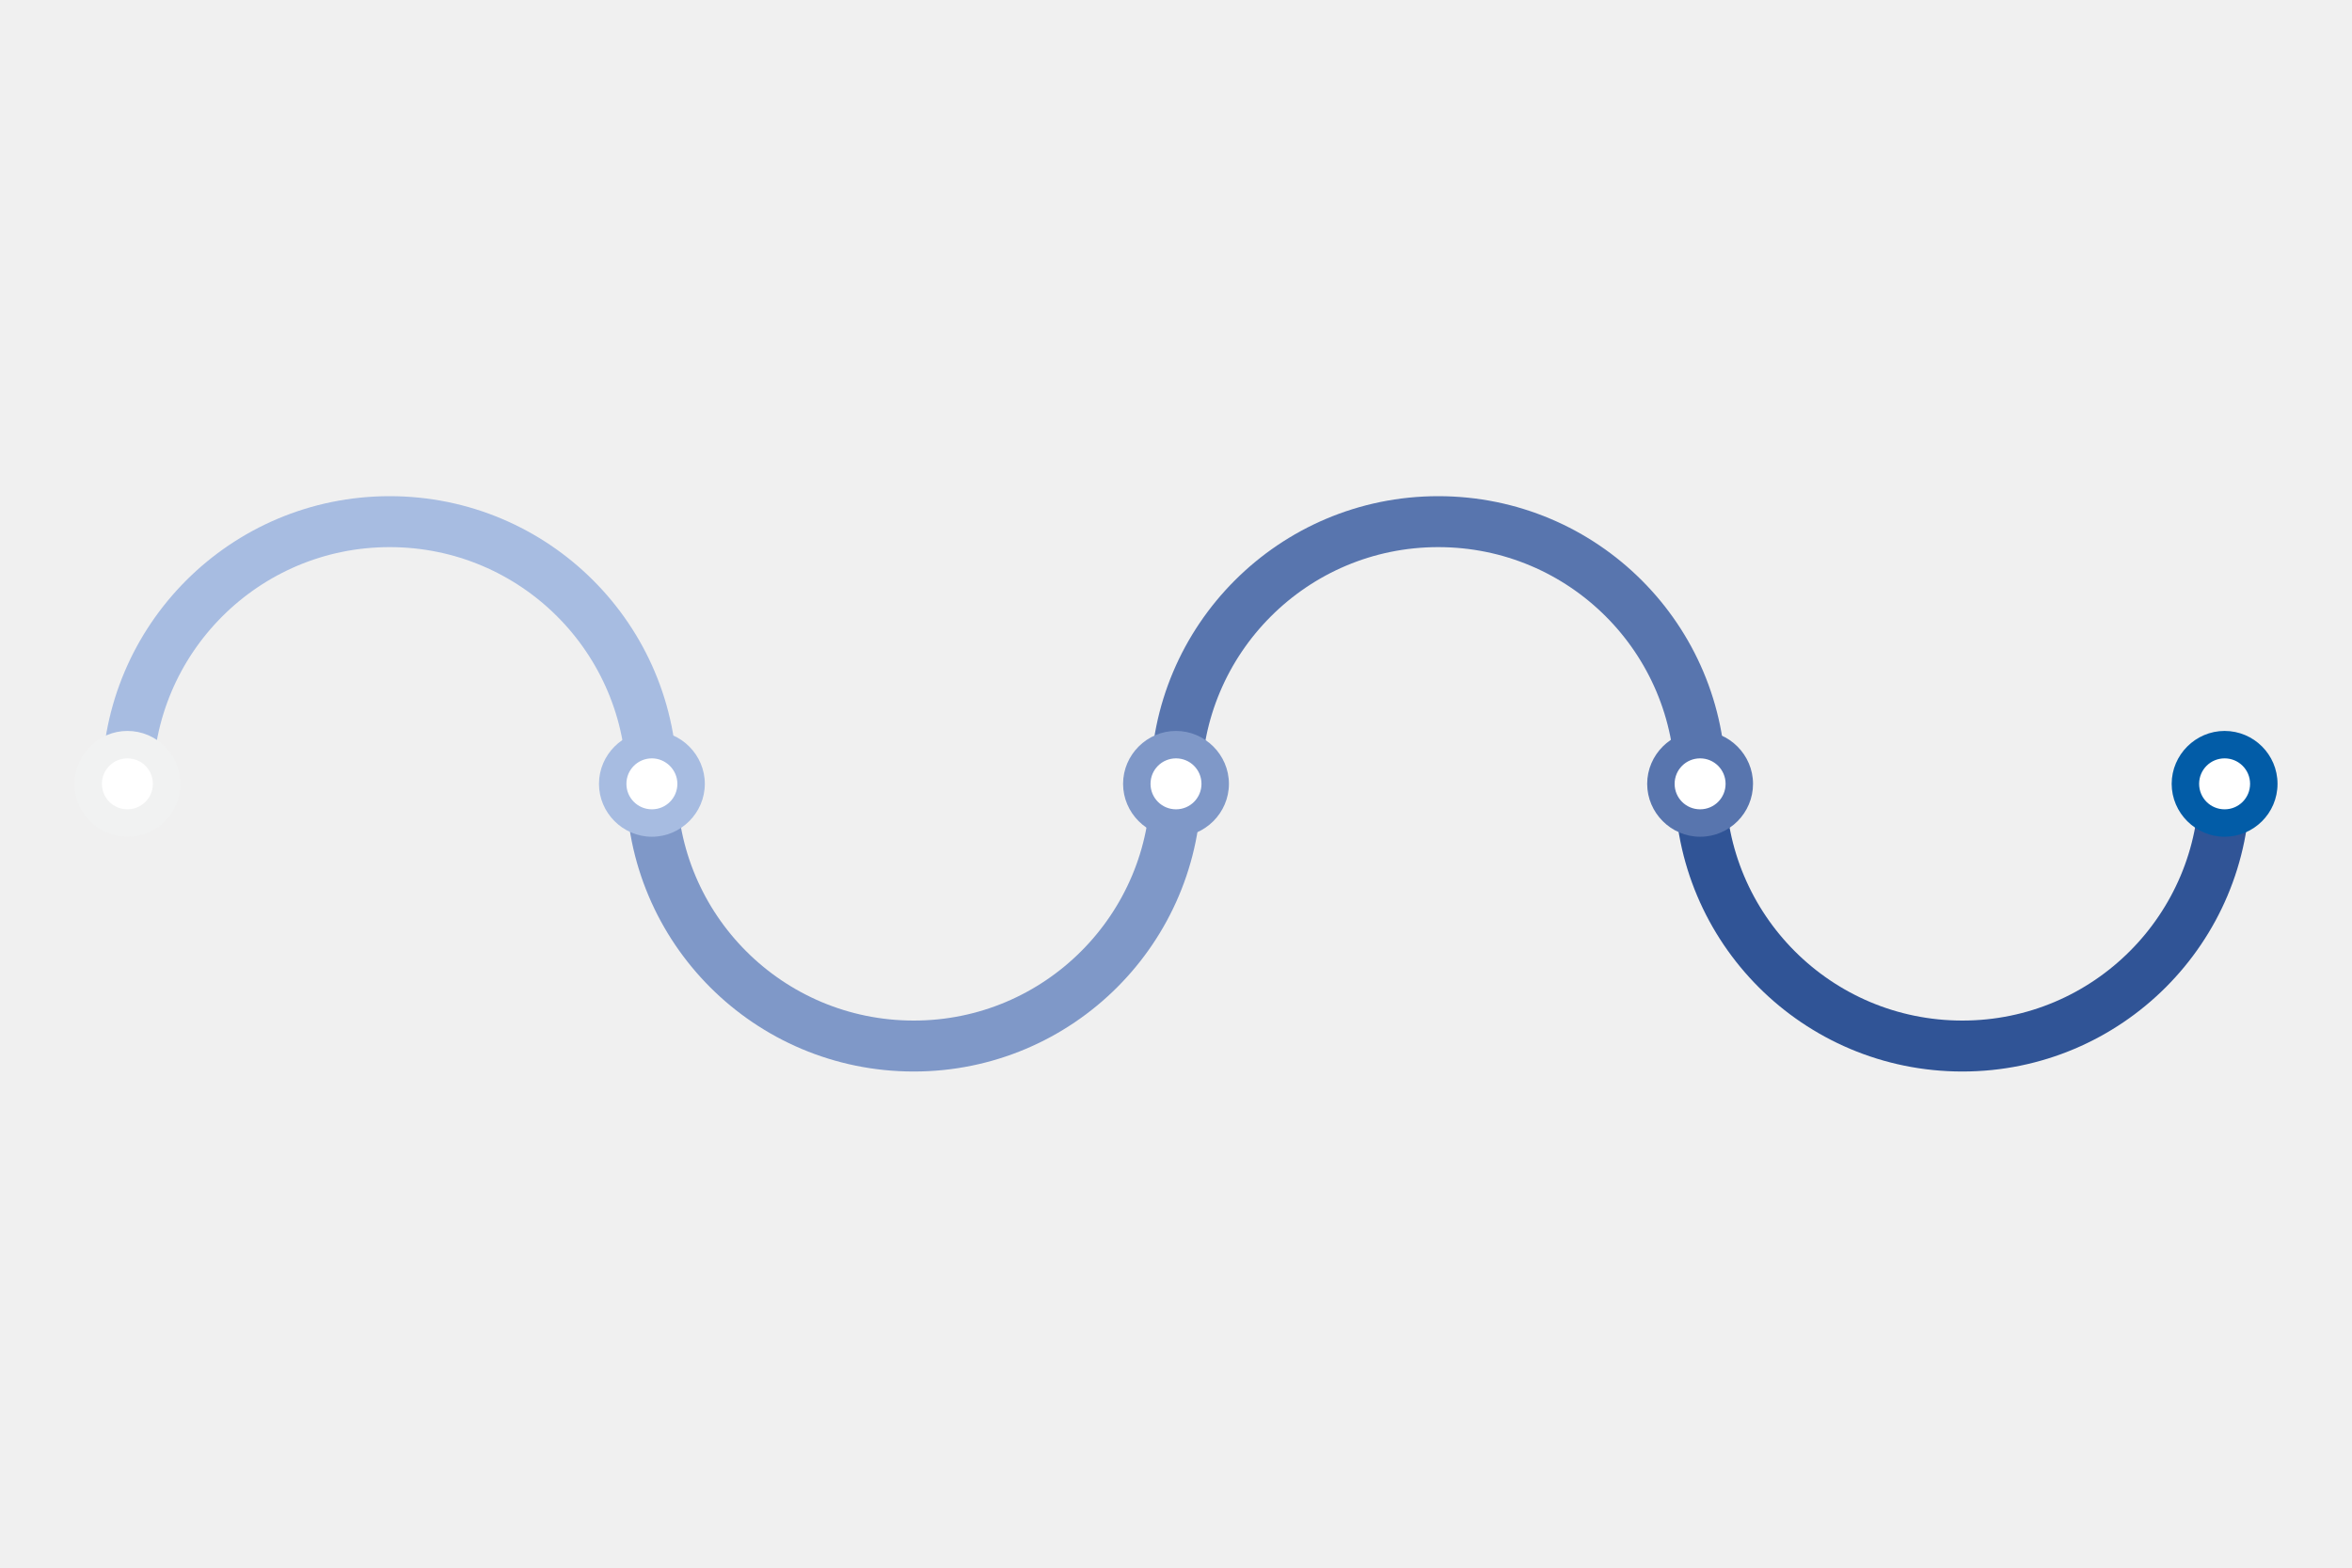
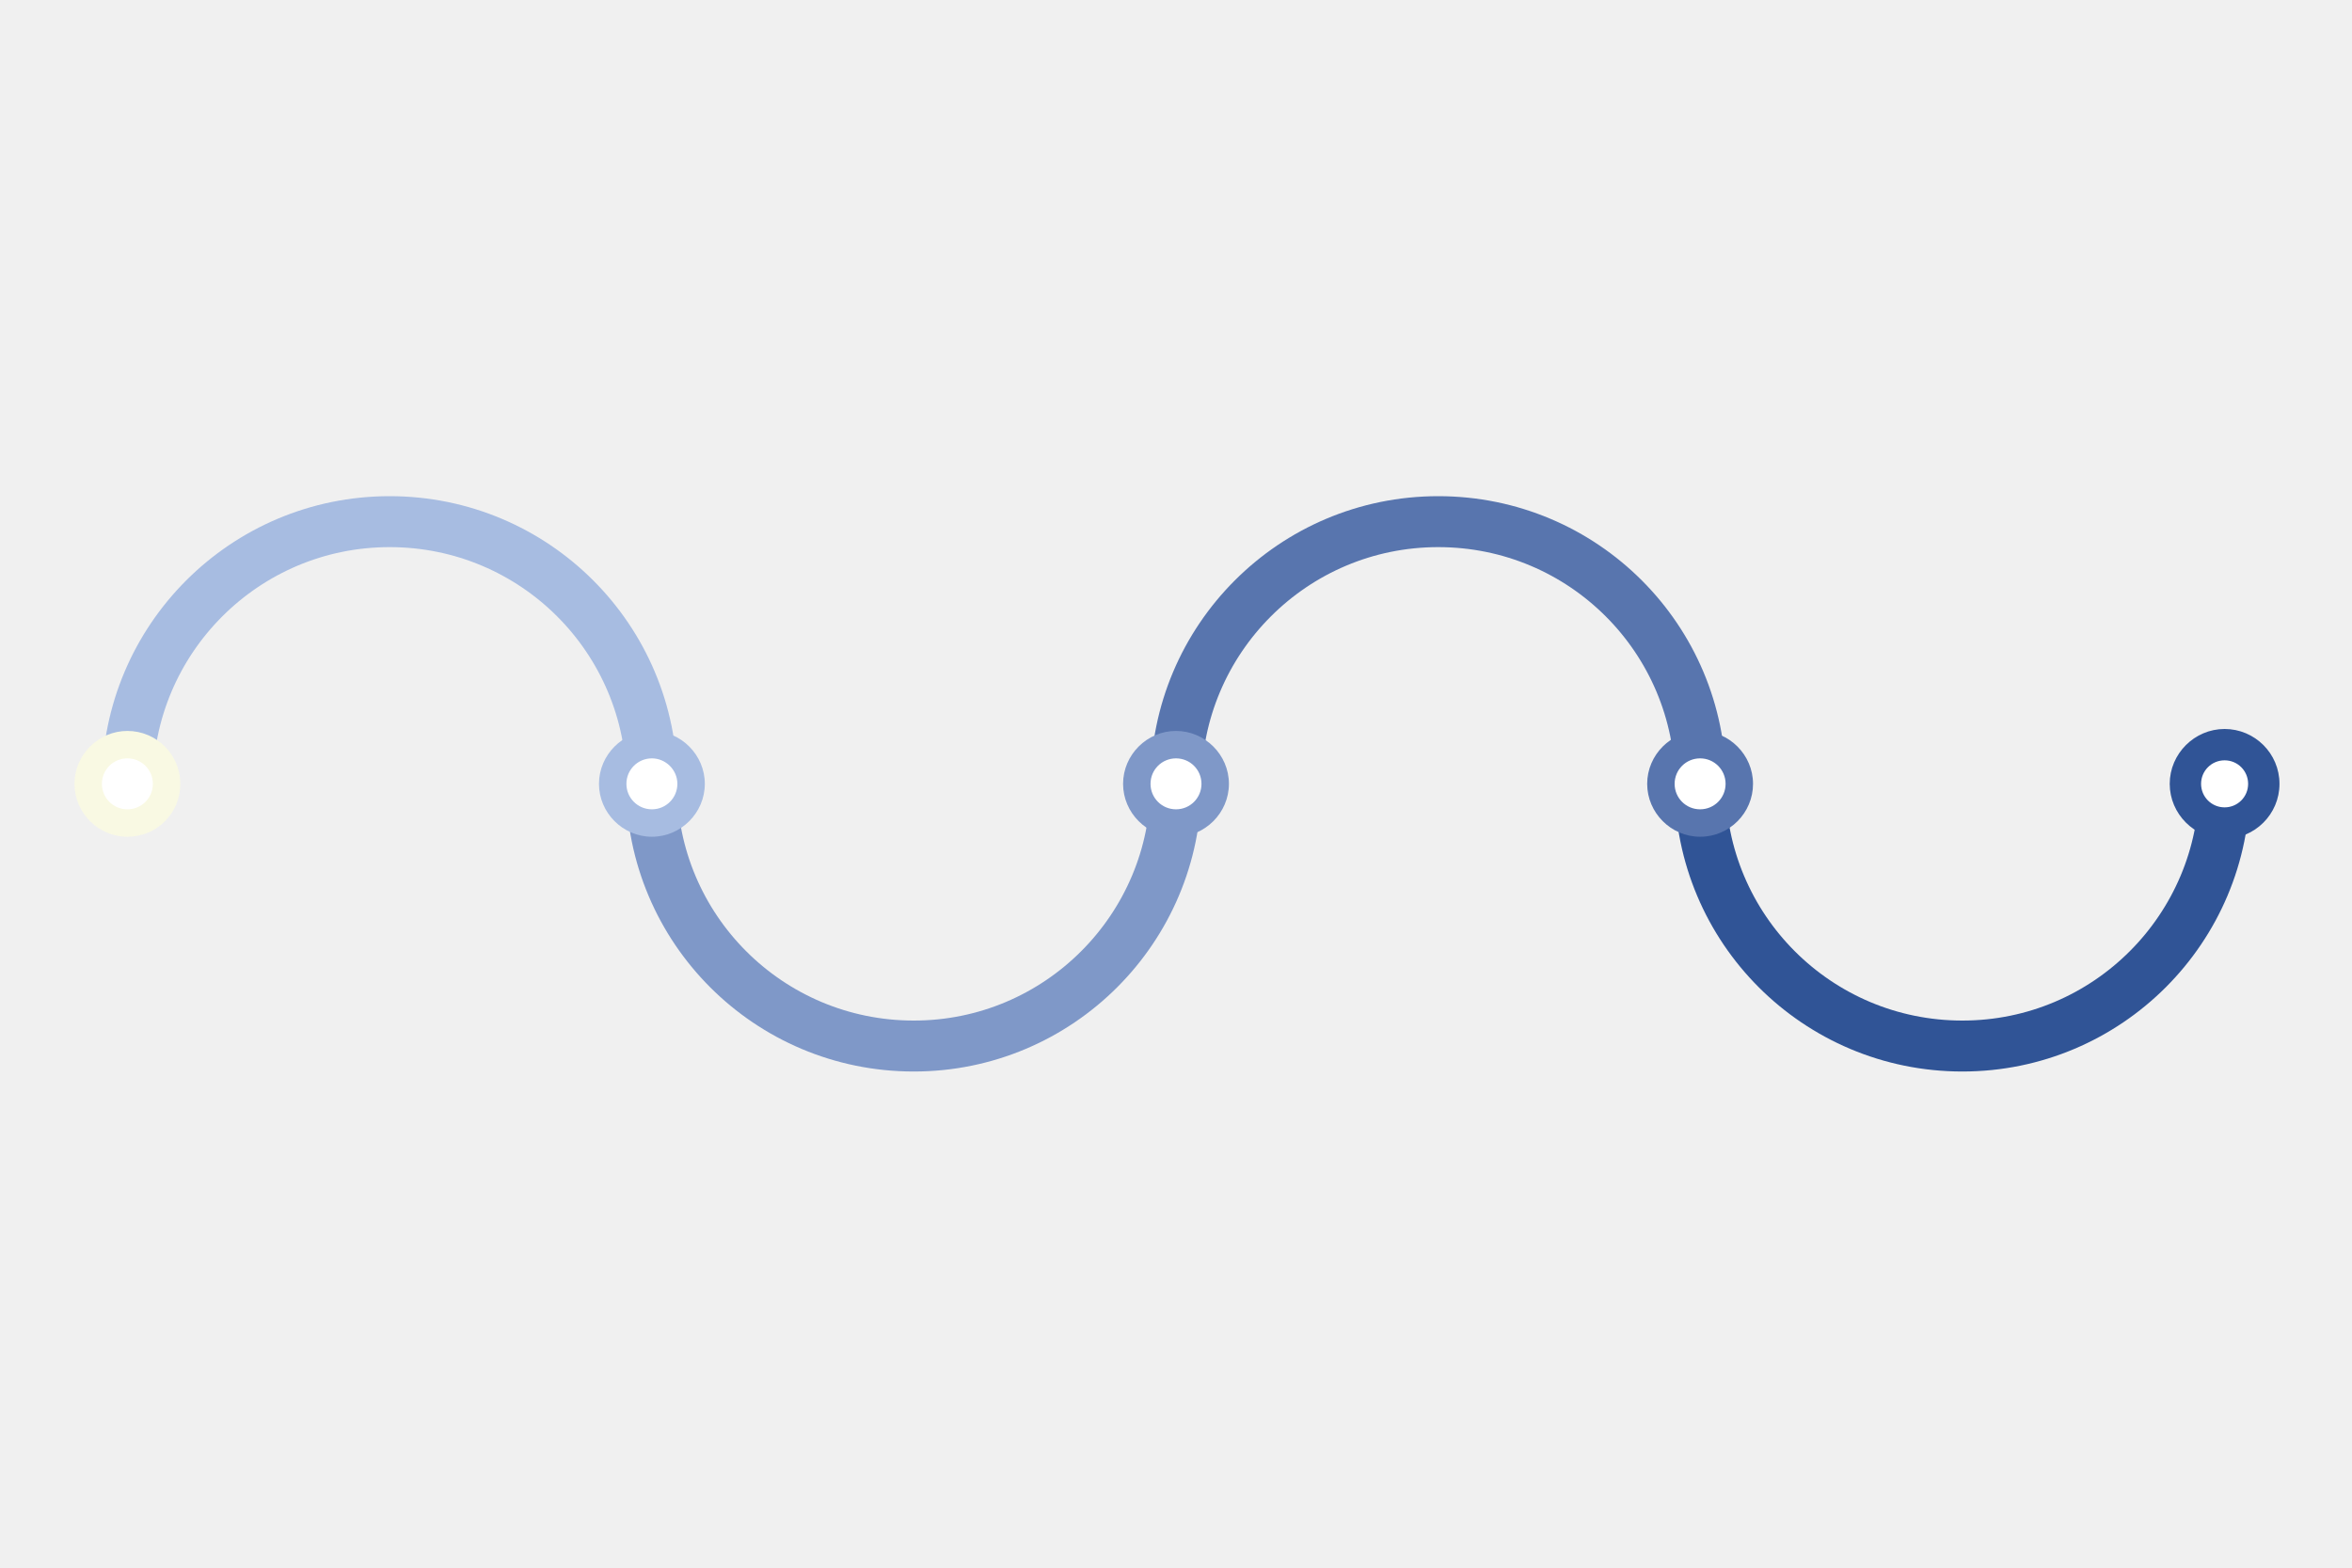
<svg xmlns="http://www.w3.org/2000/svg" version="1.1" id="Layer_1" x="0px" y="0px" viewBox="0 0 600 400" style="enable-background:new 0 0 600 400;" xml:space="preserve">
  <style type="text/css">
	.st0{fill:none;stroke:#7F98C8;stroke-width:13;stroke-miterlimit:10;}
	.st1{fill:none;stroke:#A7BCE1;stroke-width:13;stroke-miterlimit:10;}
	.st2{fill:none;stroke:#305496;stroke-width:13;stroke-miterlimit:10;}
	.st3{fill:none;stroke:#5875AE;stroke-width:13;stroke-miterlimit:10;}
	.st4{fill:#FFFFFF;}
	.st5{fill:#A7BCE1;}
- 	.st6{fill:#F1F2F2;}
+ 	.st6{fill:#F9F9E3;}
	.st7{fill:#7F98C8;}
	.st8{fill:#5875AE;}
- 	.st9{fill:#025CA7;}
+ 	.st9{fill:#305496;stroke:#305496;stroke-miterlimit:10;}
</style>
-   <path class="st0" d="M300,200c0,36.9-29.9,66.9-66.9,66.9s-66.9-29.9-66.9-66.9" />
+   <path class="st0" d="M300,200c0,36.9-29.9,66.9-66.9,66.9S166.2,237,166.2,200" />
  <path class="st1" d="M32.5,200c0-36.9,29.9-66.9,66.9-66.9s66.9,29.9,66.9,66.9" />
-   <path class="st2" d="M567.5,200c0,36.9-29.9,66.9-66.9,66.9s-66.9-29.9-66.9-66.9" />
+   <path class="st2" d="M567.5,200c0,36.9-29.9,66.9-66.9,66.9S433.7,237,433.7,200" />
  <path class="st3" d="M300,200c0-36.9,29.9-66.9,66.9-66.9s66.9,29.9,66.9,66.9" />
  <circle class="st4" cx="166.3" cy="200" r="10" />
-   <path class="st5" d="M166.3,213.5c-7.4,0-13.5-6.1-13.5-13.5s6.1-13.5,13.5-13.5s13.5,6.1,13.5,13.5S173.7,213.5,166.3,213.5z   M166.3,193.5c-3.6,0-6.5,2.9-6.5,6.5c0,3.6,2.9,6.5,6.5,6.5s6.5-2.9,6.5-6.5C172.8,196.4,169.8,193.5,166.3,193.5z" />
+   <path class="st5" d="M166.3,213.5c-7.4,0-13.5-6.1-13.5-13.5s6.1-13.5,13.5-13.5s13.5,6.1,13.5,13.5S173.7,213.5,166.3,213.5z   M166.3,193.5c-3.6,0-6.5,2.9-6.5,6.5s2.9,6.5,6.5,6.5s6.5-2.9,6.5-6.5S169.8,193.5,166.3,193.5z" />
  <circle class="st4" cx="32.5" cy="200" r="10" />
-   <path class="st6" d="M32.5,213.5c-7.4,0-13.5-6.1-13.5-13.5s6.1-13.5,13.5-13.5S46,192.5,46,200S40,213.5,32.5,213.5z M32.5,193.5  c-3.6,0-6.5,2.9-6.5,6.5c0,3.6,2.9,6.5,6.5,6.5s6.5-2.9,6.5-6.5C39,196.4,36.1,193.5,32.5,193.5z" />
+   <path class="st6" d="M32.5,213.5c-7.4,0-13.5-6.1-13.5-13.5s6.1-13.5,13.5-13.5S46,192.5,46,200S40,213.5,32.5,213.5z M32.5,193.5  c-3.6,0-6.5,2.9-6.5,6.5s2.9,6.5,6.5,6.5s6.5-2.9,6.5-6.5S36.1,193.5,32.5,193.5z" />
  <circle class="st4" cx="300" cy="200" r="10" />
-   <path class="st7" d="M300,213.5c-7.4,0-13.5-6.1-13.5-13.5s6.1-13.5,13.5-13.5s13.5,6.1,13.5,13.5S307.4,213.5,300,213.5z   M300,193.5c-3.6,0-6.5,2.9-6.5,6.5c0,3.6,2.9,6.5,6.5,6.5s6.5-2.9,6.5-6.5C306.5,196.4,303.6,193.5,300,193.5z" />
+   <path class="st7" d="M300,213.5c-7.4,0-13.5-6.1-13.5-13.5s6.1-13.5,13.5-13.5s13.5,6.1,13.5,13.5S307.4,213.5,300,213.5z   M300,193.5c-3.6,0-6.5,2.9-6.5,6.5s2.9,6.5,6.5,6.5s6.5-2.9,6.5-6.5S303.6,193.5,300,193.5z" />
  <circle class="st4" cx="433.7" cy="200" r="10" />
-   <path class="st8" d="M433.7,213.5c-7.4,0-13.5-6.1-13.5-13.5s6.1-13.5,13.5-13.5s13.5,6.1,13.5,13.5S441.2,213.5,433.7,213.5z   M433.7,193.5c-3.6,0-6.5,2.9-6.5,6.5c0,3.6,2.9,6.5,6.5,6.5s6.5-2.9,6.5-6.5C440.2,196.4,437.3,193.5,433.7,193.5z" />
+   <path class="st8" d="M433.7,213.5c-7.4,0-13.5-6.1-13.5-13.5s6.1-13.5,13.5-13.5s13.5,6.1,13.5,13.5S441.2,213.5,433.7,213.5z   M433.7,193.5c-3.6,0-6.5,2.9-6.5,6.5s2.9,6.5,6.5,6.5s6.5-2.9,6.5-6.5S437.3,193.5,433.7,193.5z" />
  <circle class="st4" cx="567.5" cy="200" r="10" />
-   <path class="st9" d="M567.5,213.5c-7.4,0-13.5-6.1-13.5-13.5s6.1-13.5,13.5-13.5S581,192.5,581,200S574.9,213.5,567.5,213.5z   M567.5,193.5c-3.6,0-6.5,2.9-6.5,6.5c0,3.6,2.9,6.5,6.5,6.5s6.5-2.9,6.5-6.5C574,196.4,571.1,193.5,567.5,193.5z" />
+   <path class="st9" d="M567.5,213.5c-7.4,0-13.5-6.1-13.5-13.5s6.1-13.5,13.5-13.5s13.5,6,13.5,13.5S574.9,213.5,567.5,213.5z   M567.5,193.5c-3.6,0-6.5,2.9-6.5,6.5s2.9,6.5,6.5,6.5s6.5-2.9,6.5-6.5S571.1,193.5,567.5,193.5z" />
</svg>
